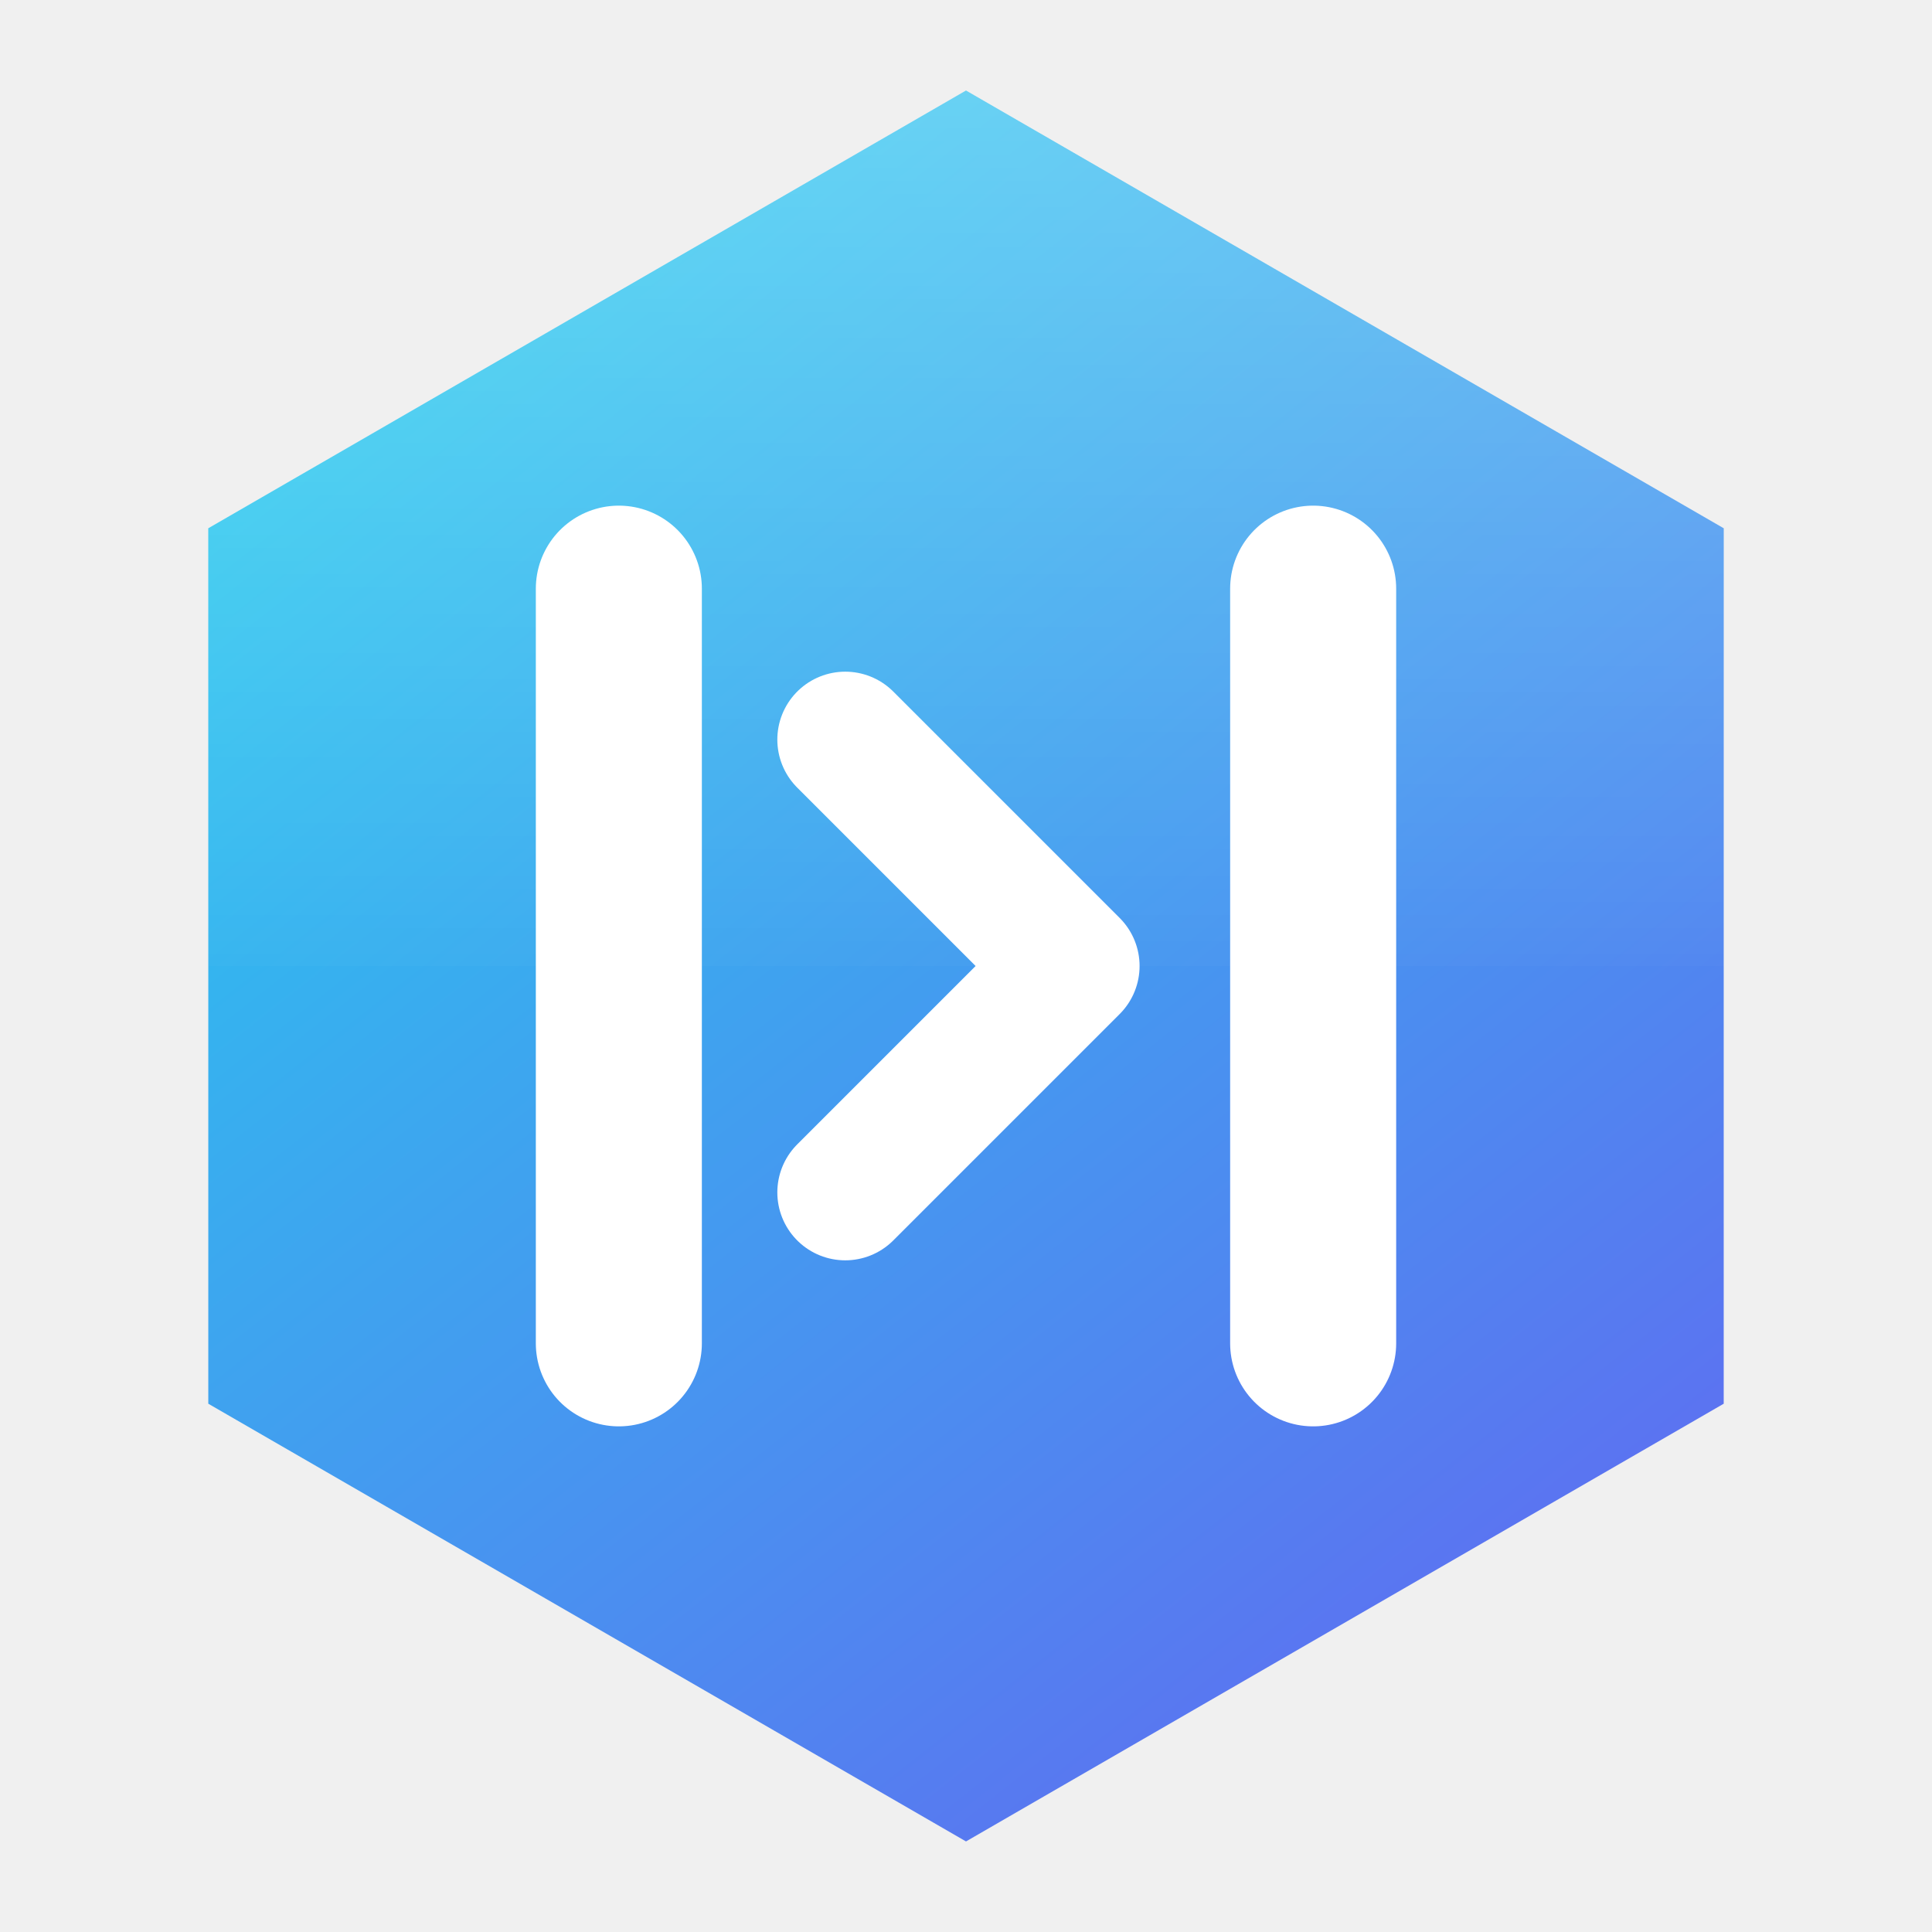
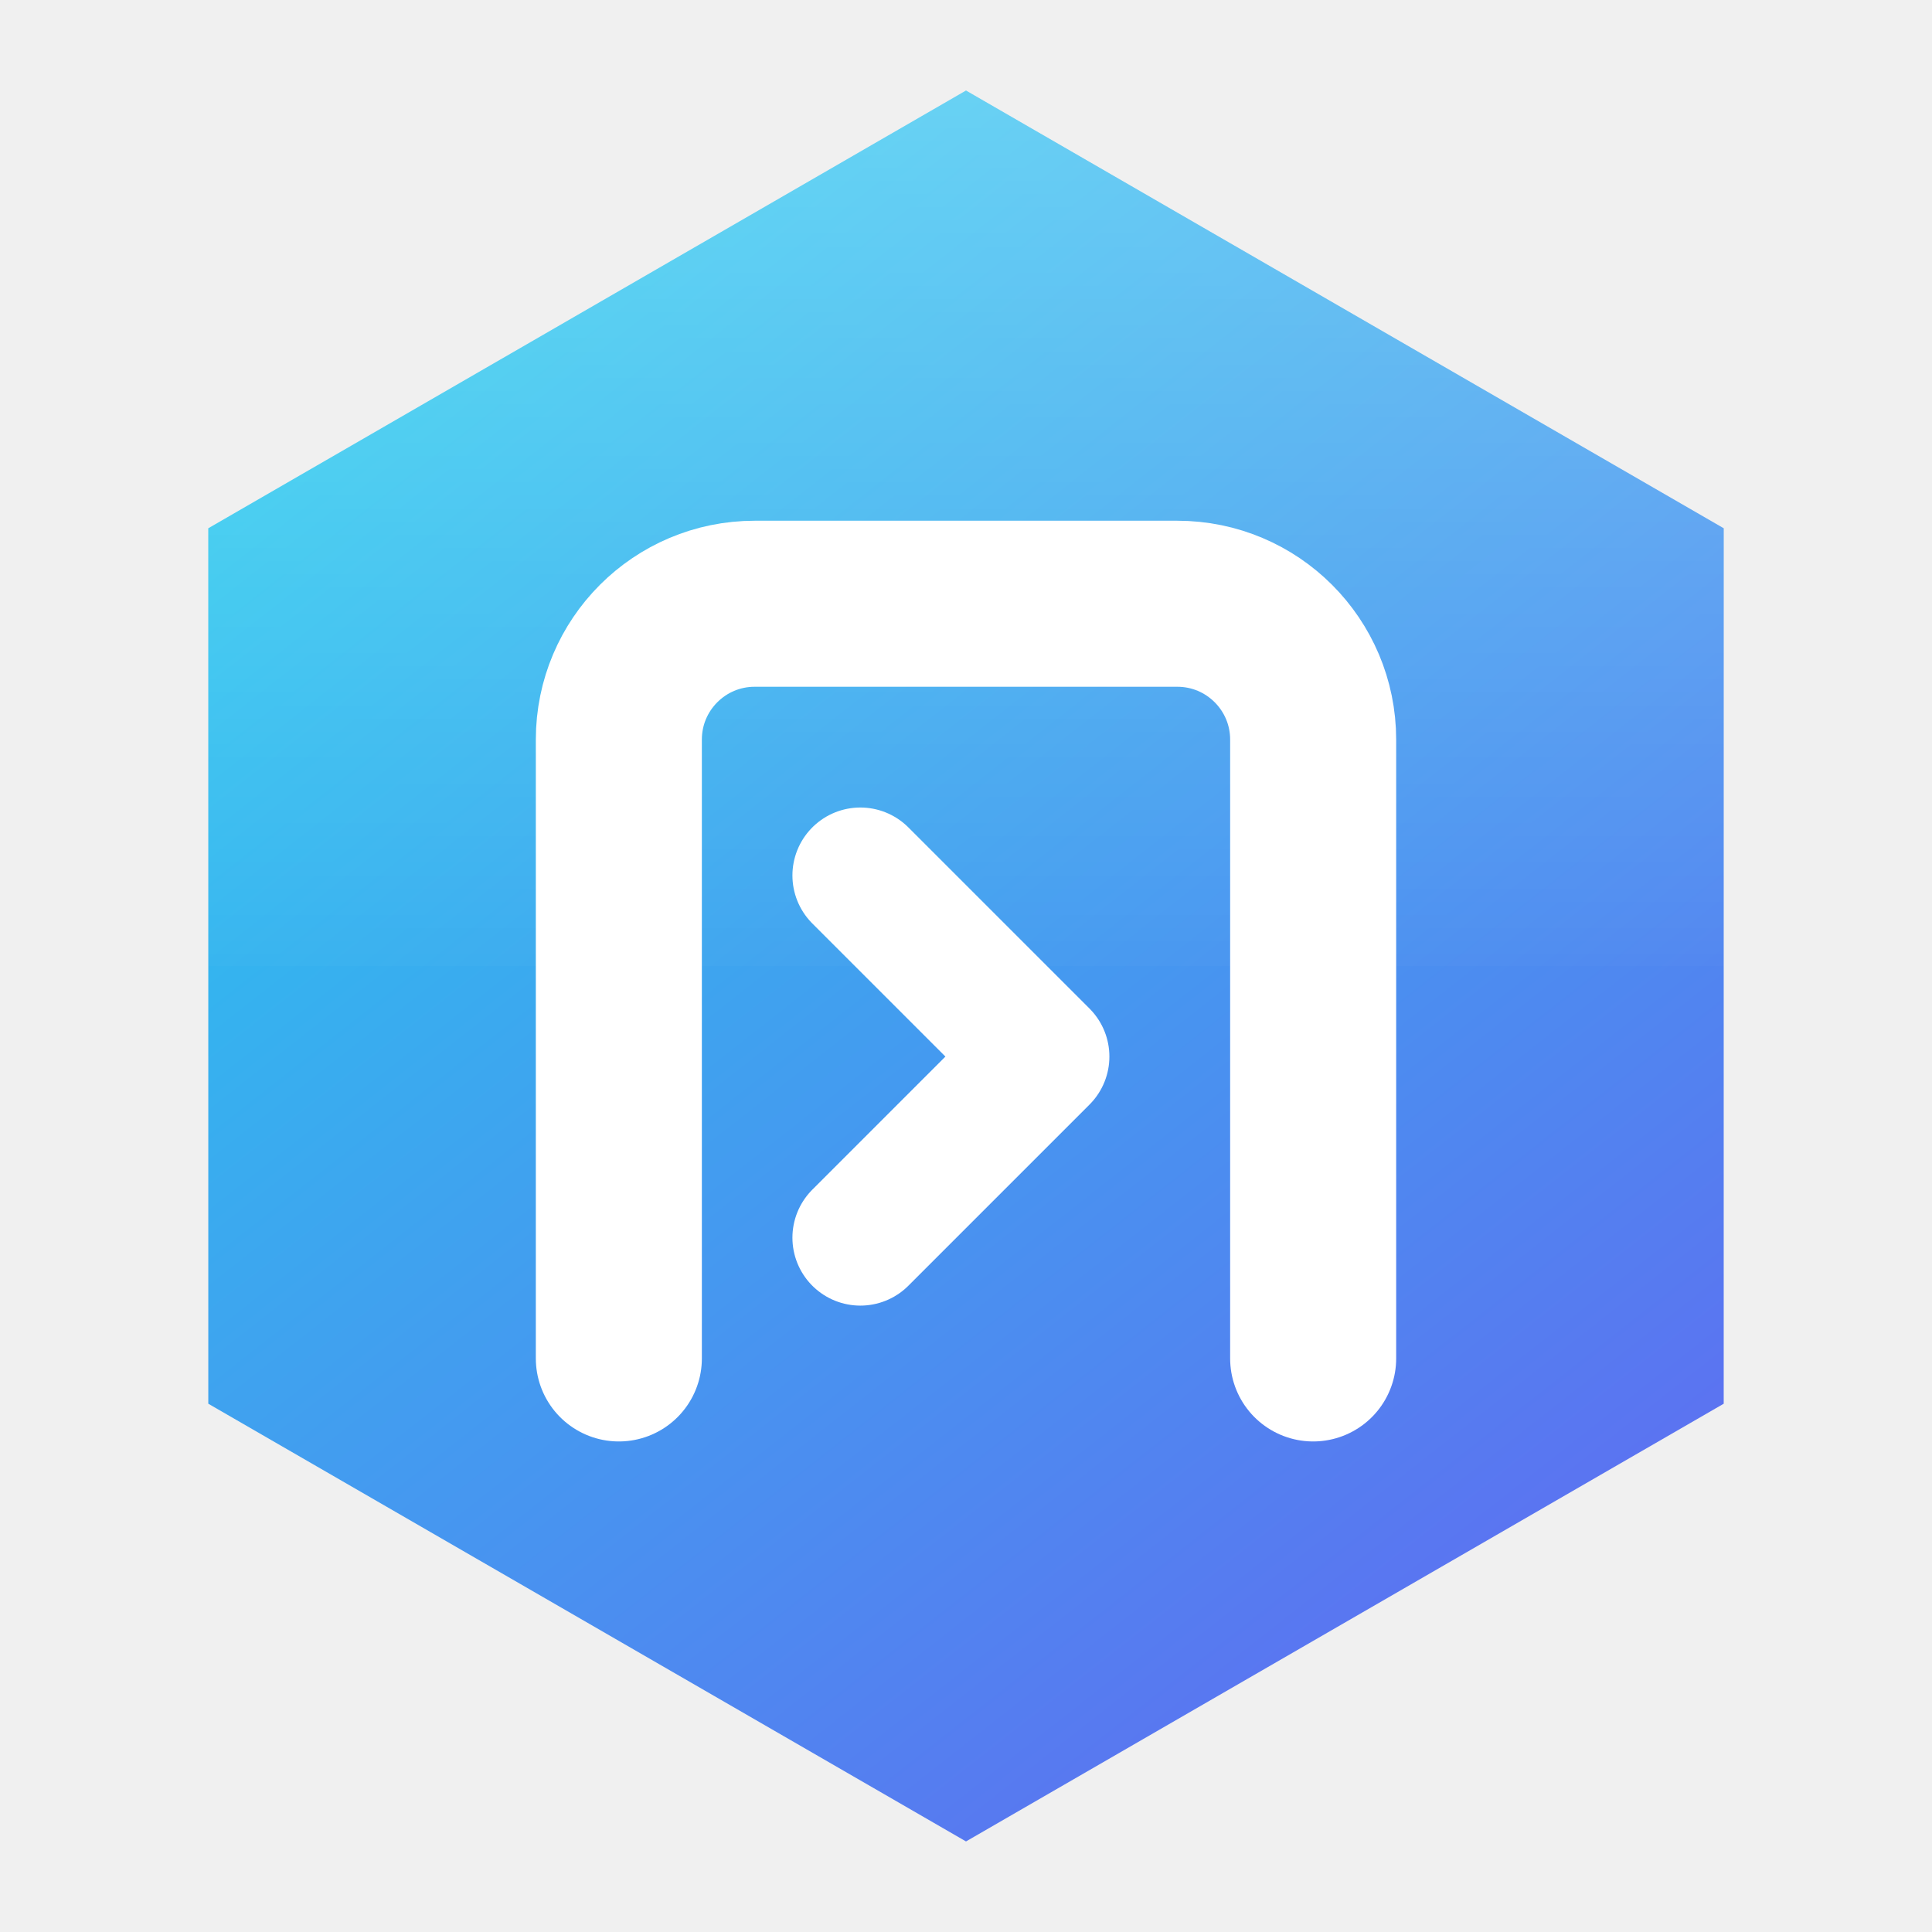
<svg xmlns="http://www.w3.org/2000/svg" viewBox="0 0 64 64" role="img" aria-label="Hypergate">
  <defs>
    <linearGradient id="hg-fill" x1="10" y1="4" x2="54" y2="60" gradientUnits="userSpaceOnUse">
      <stop offset="0" stop-color="#22D3EE" />
      <stop offset="1" stop-color="#6366F1" />
    </linearGradient>
    <linearGradient id="hg-shine" x1="32" y1="3" x2="32" y2="34" gradientUnits="userSpaceOnUse">
      <stop offset="0" stop-color="#FFFFFF" stop-opacity=".28" />
      <stop offset="1" stop-color="#FFFFFF" stop-opacity="0" />
    </linearGradient>
  </defs>
  <path d="M32 3 57.1 17.5v29L32 61 6.9 46.5v-29Z" fill="url(#hg-fill)" />
  <path d="M32 3 57.1 17.5V32H6.9V17.5Z" fill="url(#hg-shine)" />
-   <path d="M20.5 19.5v25M43.5 19.5v25" stroke="#FFFFFF" stroke-width="5.5" stroke-linecap="round" />
-   <path d="M28 24.5 35.5 32 28 39.5" fill="none" stroke="#FFFFFF" stroke-width="4.5" stroke-linecap="round" stroke-linejoin="round" />
+   <path d="M20.5 45V24.5a4.5 4.5 0 0 1 4.5-4.5h14a4.5 4.5 0 0 1 4.5 4.5V45" fill="none" stroke="#FFFFFF" stroke-width="5.5" stroke-linecap="round" stroke-linejoin="round" />
+   <path d="M28.5 29 34.5 35 28.5 41" fill="none" stroke="#FFFFFF" stroke-width="4.5" stroke-linecap="round" stroke-linejoin="round" />
</svg>
